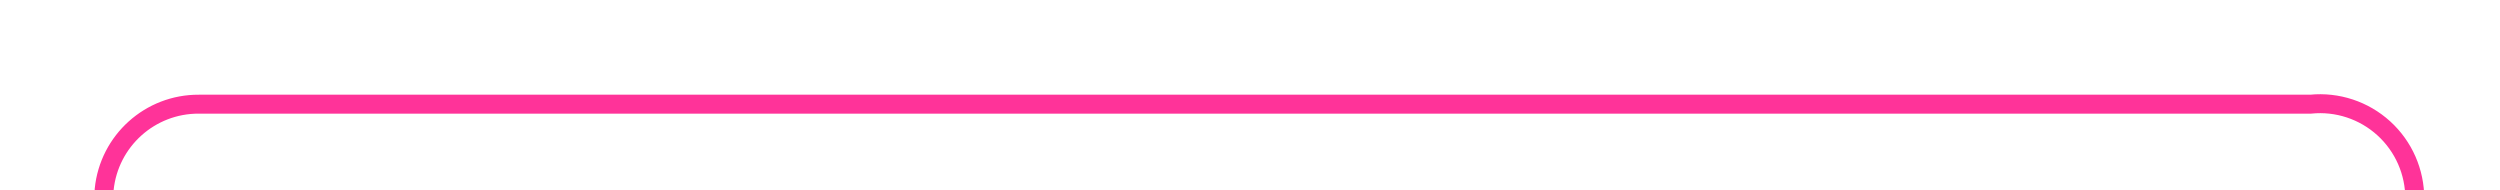
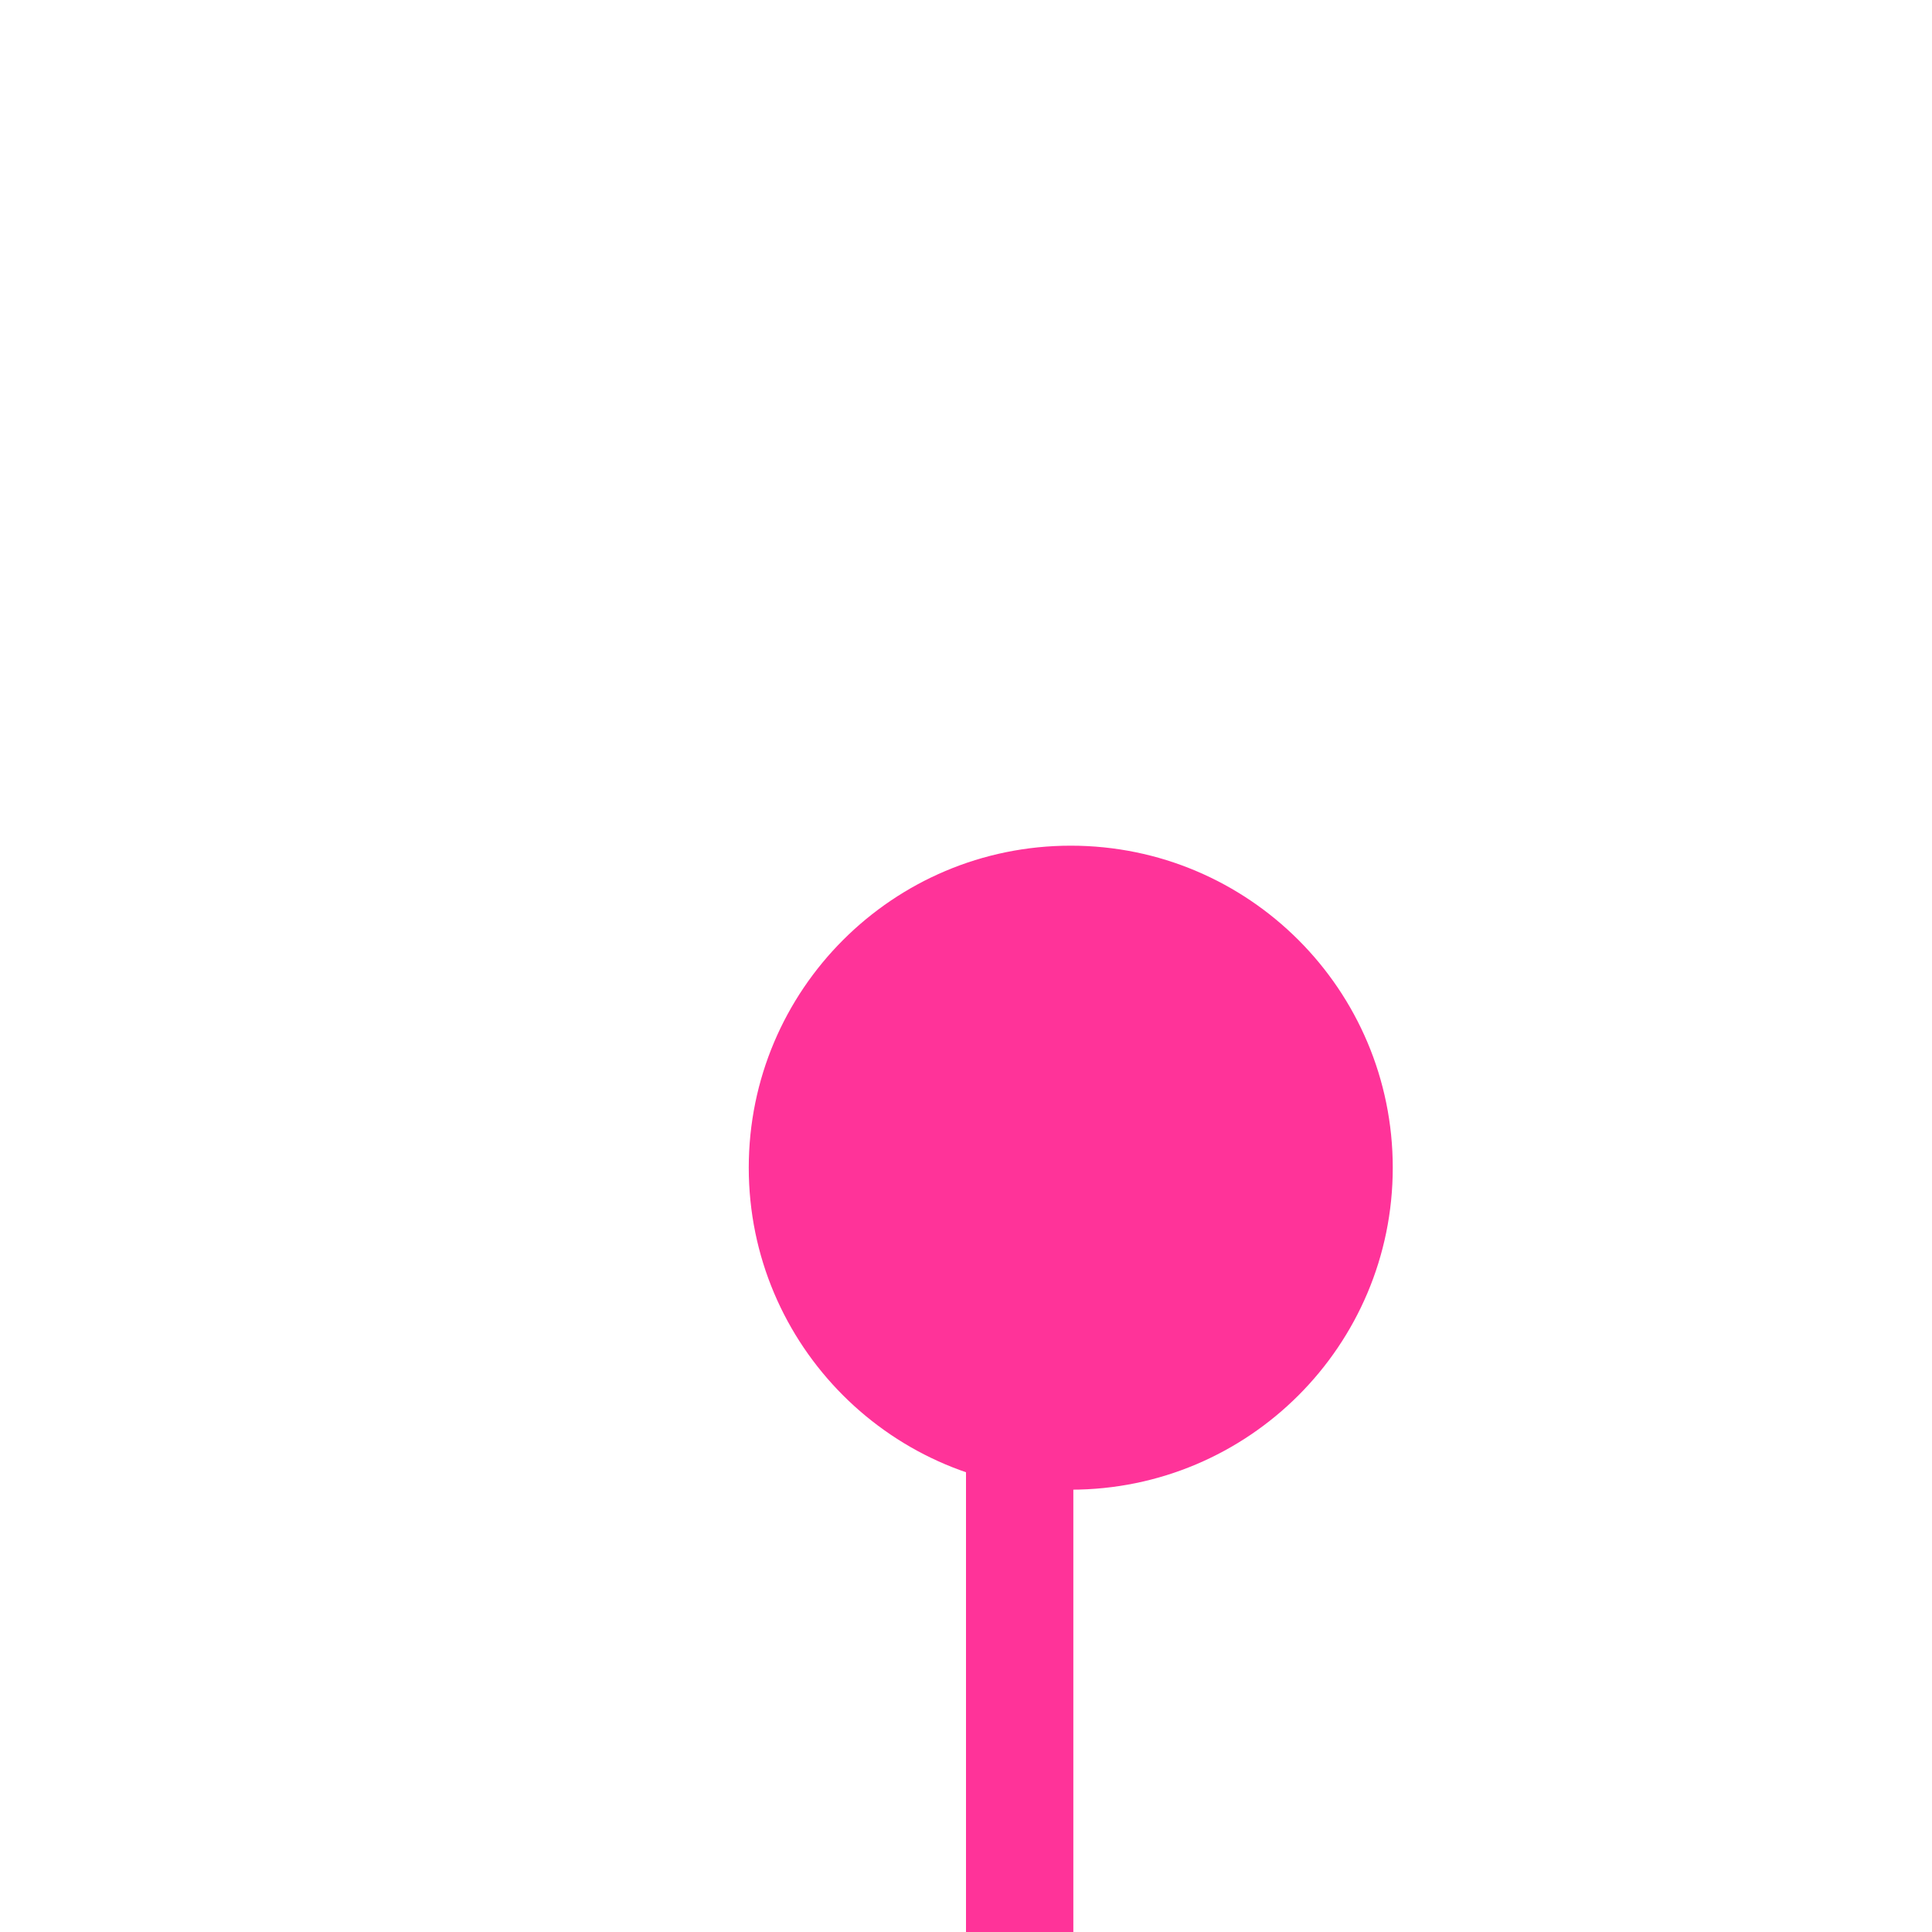
- <svg xmlns="http://www.w3.org/2000/svg" version="1.1" width="132px" height="10px" preserveAspectRatio="xMinYMid meet" viewBox="491 406  132 8">
-   <path d="M 487 430.5  L 491 430.5  A 5 5 0 0 0 496.5 425.5 L 496.5 415  A 5 5 0 0 1 501.5 410.5 L 613 410.5  A 5 5 0 0 1 618.5 415.5 L 618.5 420  " stroke-width="1" stroke="#ff3399" fill="none" />
-   <path d="M 489 427.5  A 3 3 0 0 0 486 430.5 A 3 3 0 0 0 489 433.5 A 3 3 0 0 0 492 430.5 A 3 3 0 0 0 489 427.5 Z " fill-rule="nonzero" fill="#ff3399" stroke="none" />
+ <svg xmlns="http://www.w3.org/2000/svg" version="1.1" width="18px" height="18px" preserveAspectRatio="xMinYMid meet" viewBox="1769 913  18 16">
+   <path d="M 1780.518 921.665  A 3 3 0 0 0 1778.5 924.5 L 1778.5 968  " stroke-width="1" stroke="#ff3399" fill="none" />
+   <path d="M 1778.976 919.879  A 3 3 0 0 0 1775.976 922.879 A 3 3 0 0 0 1778.976 925.879 A 3 3 0 0 0 1781.976 922.879 A 3 3 0 0 0 1778.976 919.879 Z " fill-rule="nonzero" fill="#ff3399" stroke="none" />
</svg>
